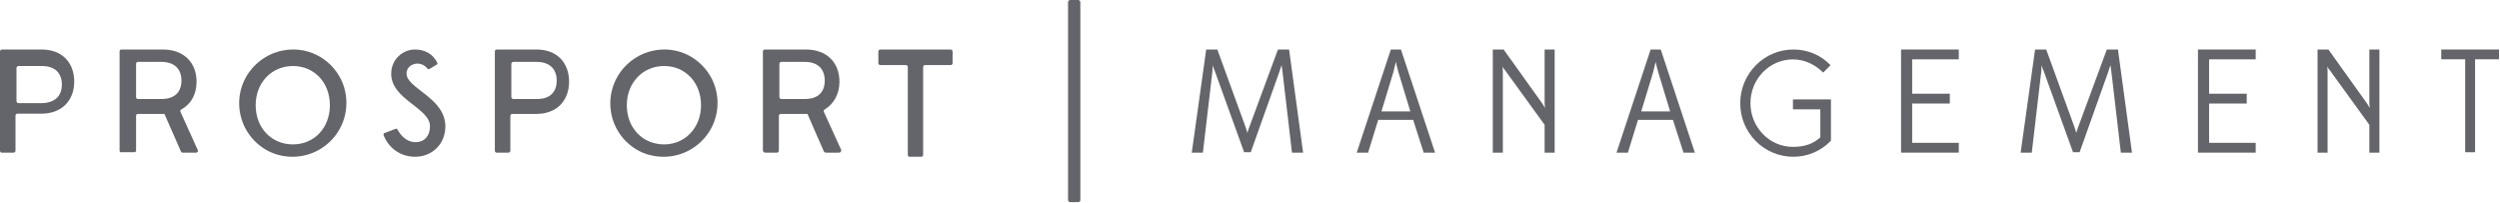
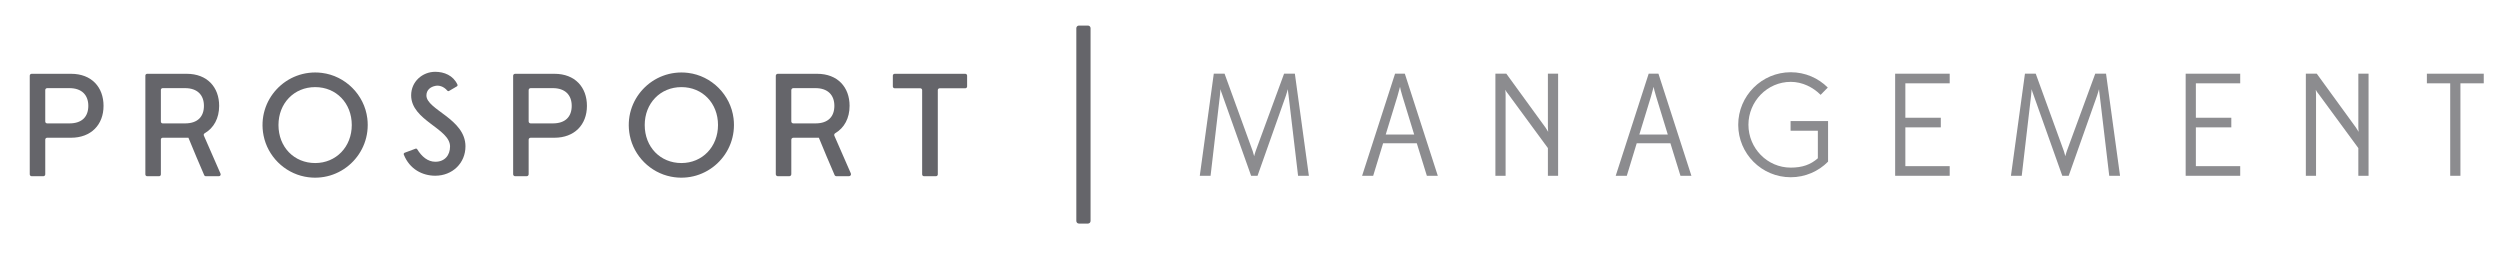
- <svg xmlns="http://www.w3.org/2000/svg" width="606px" height="49px" viewBox="0 0 606 49" version="1.1">
-   <description>Created with Sketch.</description>
-   <defs />
-   <g id="Page-1" stroke="none" stroke-width="1" fill="none" fill-rule="evenodd">
-     <g id="Final_Project1" transform="translate(-417, -276)" fill="#64656A">
-       <g id="logo" transform="translate(417, 276)">
-         <g id="Group">
-           <g transform="translate(0, 12)" id="Shape">
-             <path d="M93.294,20.233 L95.941,19.222 C96.039,19.121 96.235,19.222 96.333,19.323 C97.412,21.245 98.882,22.459 100.745,22.459 C103,22.459 104.275,20.84 104.275,18.615 C104.275,14.163 94.863,12.14 94.863,5.868 C94.863,2.428 97.608,0 100.647,0 C102.804,0 104.961,0.911 106.039,3.237 C106.137,3.44 106.039,3.541 105.941,3.642 L104.078,4.755 C103.98,4.856 103.784,4.755 103.686,4.654 C102.804,3.541 101.627,3.339 100.843,3.44 C99.569,3.642 98.588,4.451 98.588,5.868 C98.588,9.409 108,11.735 108,18.615 C108,22.864 104.863,26 100.647,26 C97.608,26 94.471,24.381 93,20.739 C93,20.537 93.098,20.233 93.294,20.233 L93.294,20.233 Z" />
-             <path d="M0,24.508 L0,0.492 C0,0.197 0.198,0 0.495,0 L10.088,0 C15.132,0 18,3.248 18,7.776 C18,12.402 14.934,15.551 10.088,15.551 L4.253,15.551 C3.956,15.551 3.758,15.748 3.758,16.043 L3.758,24.508 C3.758,24.803 3.56,25 3.264,25 L0.396,25 C0.198,25 0,24.803 0,24.508 L0,24.508 Z M15,8.5 C15,5.739 13.355,4 10.168,4 L4.514,4 C4.206,4 4,4.205 4,4.511 L4,12.489 C4,12.795 4.206,13 4.514,13 L10.168,13 C13.458,12.898 15,11.159 15,8.5 L15,8.5 Z" />
-             <path d="M29,24.506 L29,0.395 C29,0.198 29.205,0 29.41,0 L39.461,0 C44.691,0 47.666,3.261 47.666,7.806 C47.666,10.87 46.332,13.241 43.974,14.526 C43.768,14.625 43.666,14.822 43.768,15.119 L47.973,24.407 C48.076,24.704 47.871,25 47.563,25 L44.281,25 C44.076,25 43.974,24.901 43.871,24.704 C42.538,21.64 41.204,18.676 39.871,15.613 L39.461,15.613 L33.41,15.613 C33.205,15.613 33,15.81 33,16.008 L33,24.506 C33,24.704 32.795,24.901 32.59,24.901 L29.615,24.901 C29.205,25 29,24.802 29,24.506 L29,24.506 Z M44,7.552 C44,4.759 42.34,3 39.123,3 L33.415,3 C33.208,3 33,3.207 33,3.414 L33,11.586 C33,11.793 33.208,12 33.415,12 L39.123,12 C42.443,12 44,10.241 44,7.552 L44,7.552 Z" />
-             <path d="M58.248,15.567 C56.545,6.779 63.858,-0.911 72.675,0.088 C78.486,0.787 83.195,5.48 83.896,11.272 C84.998,20.16 77.183,27.451 68.367,25.753 C63.257,24.754 59.25,20.66 58.248,15.567 L58.248,15.567 Z M80,13.5 C80,8.043 76.221,4 71.05,4 C65.878,4 62,8.043 62,13.5 C62,19.059 65.878,23 71.05,23 C76.221,23 80,18.957 80,13.5 L80,13.5 Z" />
-             <path d="M120,24.506 L120,0.494 C120,0.198 120.198,0 120.495,0 L130.088,0 C135.132,0 138,3.261 138,7.806 C138,12.451 134.934,15.613 130.088,15.613 L124.253,15.613 C123.956,15.613 123.758,15.81 123.758,16.107 L123.758,24.506 C123.758,24.802 123.56,25 123.264,25 L120.396,25 C120.198,25 120,24.802 120,24.506 L120,24.506 Z M135,7.552 C135,4.759 133.34,3 130.123,3 L124.519,3 C124.208,3 124,3.207 124,3.517 L124,11.483 C124,11.793 124.208,12 124.519,12 L130.226,12 C133.443,12 135,10.241 135,7.552 L135,7.552 Z" />
-             <path d="M148.248,15.627 C146.545,6.805 153.858,-0.915 162.675,0.088 C168.486,0.79 173.195,5.501 173.896,11.316 C174.998,20.138 167.183,27.456 158.367,25.752 C153.358,24.85 149.25,20.739 148.248,15.627 L148.248,15.627 Z M170,13.5 C170,8.043 166.221,4 161.05,4 C155.878,4 152,8.043 152,13.5 C152,19.059 155.878,23 161.05,23 C166.122,23 170,18.957 170,13.5 L170,13.5 Z" />
-             <path d="M185,24.506 L185,0.494 C185,0.198 185.204,0 185.51,0 L195.405,0 C200.608,0 203.566,3.261 203.566,7.806 C203.566,10.771 202.24,13.142 199.996,14.526 C199.792,14.625 199.69,14.921 199.792,15.119 L203.974,24.308 C204.076,24.605 203.872,25 203.464,25 L200.302,25 C200.098,25 199.894,24.901 199.792,24.704 C198.465,21.739 197.139,18.676 195.813,15.613 L195.405,15.613 L189.386,15.613 C189.08,15.613 188.876,15.81 188.876,16.107 L188.876,24.506 C188.876,24.802 188.672,25 188.366,25 L185.51,25 C185.306,25 185,24.704 185,24.506 L185,24.506 Z M200,7.552 C200,4.759 198.355,3 195.168,3 L189.514,3 C189.206,3 189,3.207 189,3.517 L189,11.483 C189,11.793 189.206,12 189.514,12 L195.168,12 C198.458,12 200,10.241 200,7.552 L200,7.552 Z" />
-             <path d="M220.141,25.49 L220.141,4.282 C220.141,3.976 219.946,3.773 219.652,3.773 L213.489,3.773 C213.196,3.773 213,3.569 213,3.263 L213,0.51 C213,0.204 213.196,0 213.489,0 L230.511,0 C230.804,0 231,0.204 231,0.51 L231,3.263 C231,3.569 230.804,3.773 230.511,3.773 L224.348,3.773 C224.054,3.773 223.859,3.976 223.859,4.282 L223.859,25.49 C223.859,25.796 223.663,26 223.37,26 L220.435,26 C220.337,26 220.141,25.796 220.141,25.49 L220.141,25.49 Z" />
-           </g>
-           <g transform="translate(289, 12)" id="Shape">
-             <path d="M27,25 L24.3,25 L22,5.357 C21.9,4.663 21.8,3.968 21.8,3.77 C21.7,3.968 21.5,4.663 21.3,5.258 L14.3,24.901 L12.7,24.901 L5.6,5.258 C5.3,4.663 5.1,3.869 5.1,3.77 C5.1,3.869 5,4.762 5,5.357 L2.7,25 L0,25 L3.5,3.52451754e-15 L6.2,3.52451754e-15 L13.1,18.948 L13.5,20.238 C13.5,20.139 13.7,19.444 13.9,18.948 L20.9,0 L23.6,0 L27,25 L27,25 Z" />
-             <path d="M53.688,17.063 L45.21,17.063 L42.758,25 L40,25 L48.274,0 L50.726,0 L59,25 L56.242,25 L53.688,17.063 L53.688,17.063 Z M46,15 L53,15 L50.1,5.441 C49.8,4.424 49.5,3.102 49.5,3 C49.5,3.102 49.1,4.424 48.9,5.441 L46,15 L46,15 Z" />
-             <path d="M88,25 L85.565,25 L85.565,18.254 L75.922,4.96 C75.532,4.563 75.338,4.067 75.338,3.968 C75.338,4.067 75.435,4.663 75.435,5.159 L75.435,25 L73,25 L73,0 L75.63,0 L85.078,13.194 C85.37,13.69 85.662,14.187 85.662,14.187 C85.662,14.087 85.565,13.492 85.565,12.897 L85.565,0 L88,0 L88,25 L88,25 Z" />
-             <path d="M116.688,17.063 L108.21,17.063 L105.758,25 L103,25 L111.274,0 L113.726,0 L122,25 L119.242,25 L116.688,17.063 L116.688,17.063 Z M109,15 L116,15 L113.1,5.441 C112.8,4.424 112.5,3.102 112.5,3 C112.5,3.102 112.1,4.424 111.9,5.441 L109,15 L109,15 Z" />
-             <path d="M145.883,26 C138.748,26 133,20.2 133,13 C133,5.9 138.748,0 145.883,0 C149.45,0 152.622,1.4 154.901,3.8 L153.117,5.6 C151.234,3.7 148.658,2.4 145.784,2.4 C140.036,2.4 135.477,7.2 135.477,13 C135.477,18.8 140.036,23.6 145.784,23.6 C148.559,23.6 150.64,22.9 152.423,21.3 L152.423,14.5 L145.784,14.5 L145.784,12.1 L155,12.1 L155,22.1 C152.721,24.5 149.45,26 145.883,26 L145.883,26 Z" />
-             <path d="M186,25 L172,25 L172,0 L186,0 L186,2.381 L174.696,2.381 L174.696,10.714 L183.822,10.714 L183.822,13.095 L174.696,13.095 L174.696,22.619 L186,22.619 L186,25 L186,25 Z" />
-             <path d="M228,25 L225.3,25 L223,5.357 C222.9,4.663 222.8,3.968 222.8,3.77 C222.7,3.968 222.5,4.663 222.3,5.258 L215.3,24.901 L213.7,24.901 L206.6,5.258 C206.3,4.663 206.1,3.869 206.1,3.77 C206.1,3.869 206,4.762 206,5.357 L203.7,25 L201,25 L204.5,3.52451754e-15 L207.2,3.52451754e-15 L214.1,18.948 L214.5,20.238 C214.5,20.139 214.7,19.444 214.9,18.948 L221.9,0 L224.6,0 L228,25 L228,25 Z" />
-             <path d="M258,25 L244,25 L244,0 L258,0 L258,2.381 L246.696,2.381 L246.696,10.714 L255.822,10.714 L255.822,13.095 L246.696,13.095 L246.696,22.619 L258,22.619 L258,25 L258,25 Z" />
-             <path d="M288,25 L285.565,25 L285.565,18.254 L275.922,4.96 C275.532,4.563 275.338,4.067 275.338,3.968 C275.338,4.067 275.435,4.663 275.435,5.159 L275.435,25 L273,25 L273,0 L275.63,0 L285.078,13.194 C285.37,13.69 285.662,14.187 285.662,14.187 C285.662,14.087 285.565,13.492 285.565,12.897 L285.565,0 L288,0 L288,25 L288,25 Z" />
-             <path d="M308.8,25 L308.8,2.372 L303,2.372 L303,0 L317,0 L317,2.372 L311.2,2.372 L311.2,24.901 L308.8,24.901 L308.8,25 Z" />
-           </g>
-           <path d="M261.457,49 L259.526,49 C259.175,49 259,48.699 259,48.399 L259,0.601 C259,0.2 259.263,0 259.526,0 L261.457,0 C261.808,0 261.983,0.301 261.983,0.601 L261.983,48.299 C262.071,48.699 261.808,49 261.457,49 L261.457,49 Z" id="Shape" />
-         </g>
+ <svg xmlns="http://www.w3.org/2000/svg" version="1.1" id="Layer_1" x="0px" y="0px" viewBox="0 0 996.512 102.326" enable-background="new 0 0 996.512 102.326" xml:space="preserve">
+   <g>
+     <g>
+       <g>
+         <path fill="#65656A" d="M161.279,60.893l4.368-1.634c0.242-0.09,0.511,0.009,0.647,0.229c1.853,3,4.264,4.987,7.239,4.987     c3.734,0,5.858-2.585,5.858-6.088c0-7.178-15.505-10.337-15.505-20.387c0-5.513,4.536-9.378,9.59-9.378     c3.533,0,7.164,1.413,8.864,5.101c0.117,0.253,0.013,0.563-0.228,0.704l-3.121,1.828c-0.229,0.134-0.516,0.07-0.689-0.132     c-1.533-1.788-3.375-2.146-4.654-1.913c-2.09,0.38-3.675,1.665-3.675,3.847c0,5.686,15.564,9.304,15.564,20.272     c0,6.72-5.226,11.721-12.06,11.716c-5.024-0.004-10.211-2.559-12.521-8.432C160.844,61.329,160.994,60.999,161.279,60.893z" />
+         <path fill="#65656A" d="M11.857,69.484V30.171c0-0.417,0.338-0.755,0.755-0.755h15.71c8.224,0,12.947,5.365,12.947,12.772     c0,7.582-5.015,12.714-12.947,12.714h-9.527c-0.417,0-0.755,0.338-0.755,0.755v13.828c0,0.417-0.338,0.755-0.755,0.755h-4.673     C12.195,70.239,11.857,69.901,11.857,69.484z M35.204,42.187c0-4.316-2.625-7.057-7.523-7.057h-8.887     c-0.417,0-0.755,0.338-0.755,0.755v12.545c0,0.417,0.338,0.755,0.755,0.755h8.887C32.755,49.186,35.204,46.445,35.204,42.187z" />
+         <path fill="#65656A" d="M57.942,69.524V30.131c0-0.395,0.32-0.715,0.715-0.715h15.75c8.224,0,12.948,5.365,12.948,12.772     c0,4.941-2.114,8.824-5.788,10.947c-0.317,0.183-0.457,0.563-0.311,0.899l6.652,15.204c0.207,0.472-0.139,1.002-0.655,1.002     h-5.201c-0.286,0-0.545-0.169-0.66-0.431c-2.149-4.933-4.244-9.92-6.285-14.907h-0.701H64.84c-0.395,0-0.715,0.32-0.715,0.715     v13.908c0,0.395-0.32,0.715-0.715,0.715h-4.753C58.262,70.239,57.942,69.919,57.942,69.524z M81.289,42.187     c0-4.316-2.625-7.057-7.523-7.057H64.84c-0.395,0-0.715,0.32-0.715,0.715v12.625c0,0.395,0.32,0.715,0.715,0.715h8.927     C78.84,49.186,81.289,46.445,81.289,42.187z" />
+         <path fill="#65656A" d="M105.056,54.014c-2.798-14.18,9.022-26.706,23.234-24.96c9.386,1.153,16.97,8.738,18.122,18.124     c1.746,14.214-10.787,26.035-24.969,23.23C113.239,68.785,106.675,62.219,105.056,54.014z M140.218,49.828     c0-8.69-6.181-15.105-14.579-15.105c-8.457,0-14.639,6.473-14.639,15.105c0,8.806,6.24,15.163,14.639,15.163     C133.977,64.99,140.218,58.517,140.218,49.828z" />
+         <path fill="#65656A" d="M204.541,69.454V30.201c0-0.434,0.352-0.785,0.785-0.785h15.681c8.222,0,12.947,5.365,12.947,12.772     c0,7.582-5.016,12.714-12.947,12.714h-9.498c-0.434,0-0.785,0.352-0.785,0.785v13.767c0,0.434-0.352,0.785-0.785,0.785h-4.612     C204.893,70.239,204.541,69.888,204.541,69.454z M227.888,42.187c0-4.316-2.625-7.057-7.523-7.057h-8.856     c-0.434,0-0.785,0.352-0.785,0.785V48.4c0,0.434,0.352,0.785,0.785,0.785h8.856C225.439,49.186,227.888,46.445,227.888,42.187z" />
+         <path fill="#65656A" d="M251.041,54.014c-2.798-14.18,9.022-26.706,23.234-24.96c9.386,1.153,16.97,8.738,18.122,18.124     c1.746,14.214-10.787,26.035-24.969,23.23C259.224,68.785,252.66,62.219,251.041,54.014z M286.203,49.828     c0-8.69-6.181-15.105-14.579-15.105c-8.457,0-14.638,6.473-14.638,15.105c0,8.806,6.24,15.163,14.638,15.163     C279.963,64.99,286.203,58.517,286.203,49.828z" />
+         <path fill="#65656A" d="M309.235,69.436V30.219c0-0.443,0.359-0.803,0.803-0.803h15.663c8.222,0,12.947,5.365,12.947,12.772     c0,4.91-2.088,8.776-5.72,10.908c-0.354,0.208-0.512,0.634-0.347,1.01l6.566,15.009c0.232,0.53-0.157,1.124-0.735,1.124h-5.009     c-0.321,0-0.612-0.19-0.74-0.484c-2.141-4.916-4.228-9.885-6.261-14.854h-0.699h-9.481c-0.443,0-0.803,0.359-0.803,0.803v13.732     c0,0.443-0.359,0.803-0.803,0.803h-4.577C309.594,70.239,309.235,69.88,309.235,69.436z M332.582,42.187     c0-4.316-2.623-7.057-7.523-7.057h-8.839c-0.443,0-0.803,0.359-0.803,0.803v12.45c0,0.443,0.359,0.803,0.803,0.803h8.839     C330.133,49.186,332.582,46.445,332.582,42.187z" />
+         <path fill="#65656A" d="M367.571,69.507V35.921c0-0.405-0.328-0.732-0.732-0.732h-10.217c-0.405,0-0.732-0.328-0.732-0.732     v-4.308c0-0.405,0.328-0.732,0.732-0.732h28.14c0.405,0,0.732,0.328,0.732,0.732v4.308c0,0.405-0.328,0.732-0.732,0.732h-10.217     c-0.405,0-0.732,0.328-0.732,0.732v33.585c0,0.405-0.328,0.732-0.732,0.732h-4.776C367.899,70.239,367.571,69.911,367.571,69.507     z" />
      </g>
+       <g opacity="0.75">
+         <path fill="#65656A" d="M521.723,70.069h-4.301l-3.78-31.916c-0.174-1.163-0.29-2.325-0.29-2.617     c-0.116,0.349-0.407,1.453-0.756,2.5l-11.336,32.032h-2.558l-11.395-32.032c-0.407-0.988-0.756-2.209-0.814-2.5     c0,0.233-0.116,1.57-0.233,2.617l-3.721,31.916h-4.301l5.581-40.694h4.301l11.219,30.869l0.582,2.035     c0.057-0.233,0.29-1.279,0.581-2.035l11.337-30.869h4.301L521.723,70.069z" />
+         <path fill="#65656A" d="M564.741,57.105h-13.429l-3.954,12.964h-4.418l13.137-40.694h3.896l13.139,40.694h-4.36L564.741,57.105z      M552.357,53.617h11.337l-4.651-15.173c-0.523-1.57-0.989-3.662-0.989-3.837c-0.057,0.175-0.581,2.267-1.047,3.837     L552.357,53.617z" />
+         <path fill="#65656A" d="M621.07,70.069H617V59.024l-15.929-21.685c-0.581-0.639-0.988-1.453-1.047-1.569     c0,0.116,0.116,1.162,0.116,1.977v32.322h-4.068V29.375h4.36l15.637,21.509c0.523,0.756,0.989,1.628,1.047,1.686     c0-0.116-0.116-1.105-0.116-2.035V29.375h4.07V70.069z" />
+         <path fill="#65656A" d="M665.832,57.105h-13.429l-3.954,12.964h-4.418l13.137-40.694h3.896l13.139,40.694h-4.36L665.832,57.105z      M653.448,53.617h11.337l-4.651-15.173c-0.523-1.57-0.989-3.662-0.989-3.837c-0.057,0.175-0.581,2.267-1.047,3.837     L653.448,53.617z" />
+         <path fill="#65656A" d="M713.793,70.65c-11.569,0-20.929-9.36-20.929-20.928c0-11.511,9.361-20.928,20.929-20.928     c5.755,0,10.986,2.325,14.766,6.104l-2.849,2.906c-3.022-3.023-7.266-5.174-11.917-5.174c-9.36,0-16.859,7.791-16.859,17.092     c0,9.36,7.499,17.091,16.859,17.091c4.592,0,7.906-1.162,10.812-3.721V52.106h-10.871v-3.837h14.941V64.43     C724.896,68.267,719.607,70.65,713.793,70.65z" />
+         <path fill="#65656A" d="M777.157,70.069h-21.741V29.375h21.741v3.836h-17.673v13.72h14.128v3.837h-14.128v15.463h17.673V70.069z" />
+         <path fill="#65656A" d="M845.057,70.069h-4.303l-3.778-31.916c-0.174-1.163-0.29-2.325-0.29-2.617     c-0.116,0.349-0.407,1.453-0.756,2.5l-11.336,32.032h-2.558l-11.395-32.032c-0.407-0.988-0.756-2.209-0.814-2.5     c0,0.233-0.116,1.57-0.233,2.617l-3.721,31.916h-4.301l5.581-40.694h4.301l11.219,30.869l0.582,2.035     c0.057-0.233,0.29-1.279,0.581-2.035l11.336-30.869h4.303L845.057,70.069z" />
+         <path fill="#65656A" d="M892.957,70.069h-21.741V29.375h21.741v3.836h-17.673v13.72h14.128v3.837h-14.128v15.463h17.673V70.069z" />
+         <path fill="#65656A" d="M944.114,70.069h-4.07V59.024l-15.929-21.685c-0.581-0.639-0.988-1.453-1.045-1.569     c0,0.116,0.115,1.162,0.115,1.977v32.322h-4.068V29.375h4.36l15.637,21.509c0.523,0.756,0.989,1.628,1.047,1.686     c0-0.116-0.116-1.105-0.116-2.035V29.375h4.07V70.069z" />
+         <path fill="#65656A" d="M976.668,70.069V33.212h-9.302v-3.836h22.672v3.836h-9.302v36.857H976.668z" />
+       </g>
+       <path fill="#65656A" d="M433.664,89.118h-3.597c-0.574,0-1.039-0.465-1.039-1.039V11.232c0-0.574,0.465-1.039,1.039-1.039h3.597    c0.574,0,1.039,0.465,1.039,1.039v76.847C434.704,88.653,434.238,89.118,433.664,89.118z" />
    </g>
  </g>
</svg>
